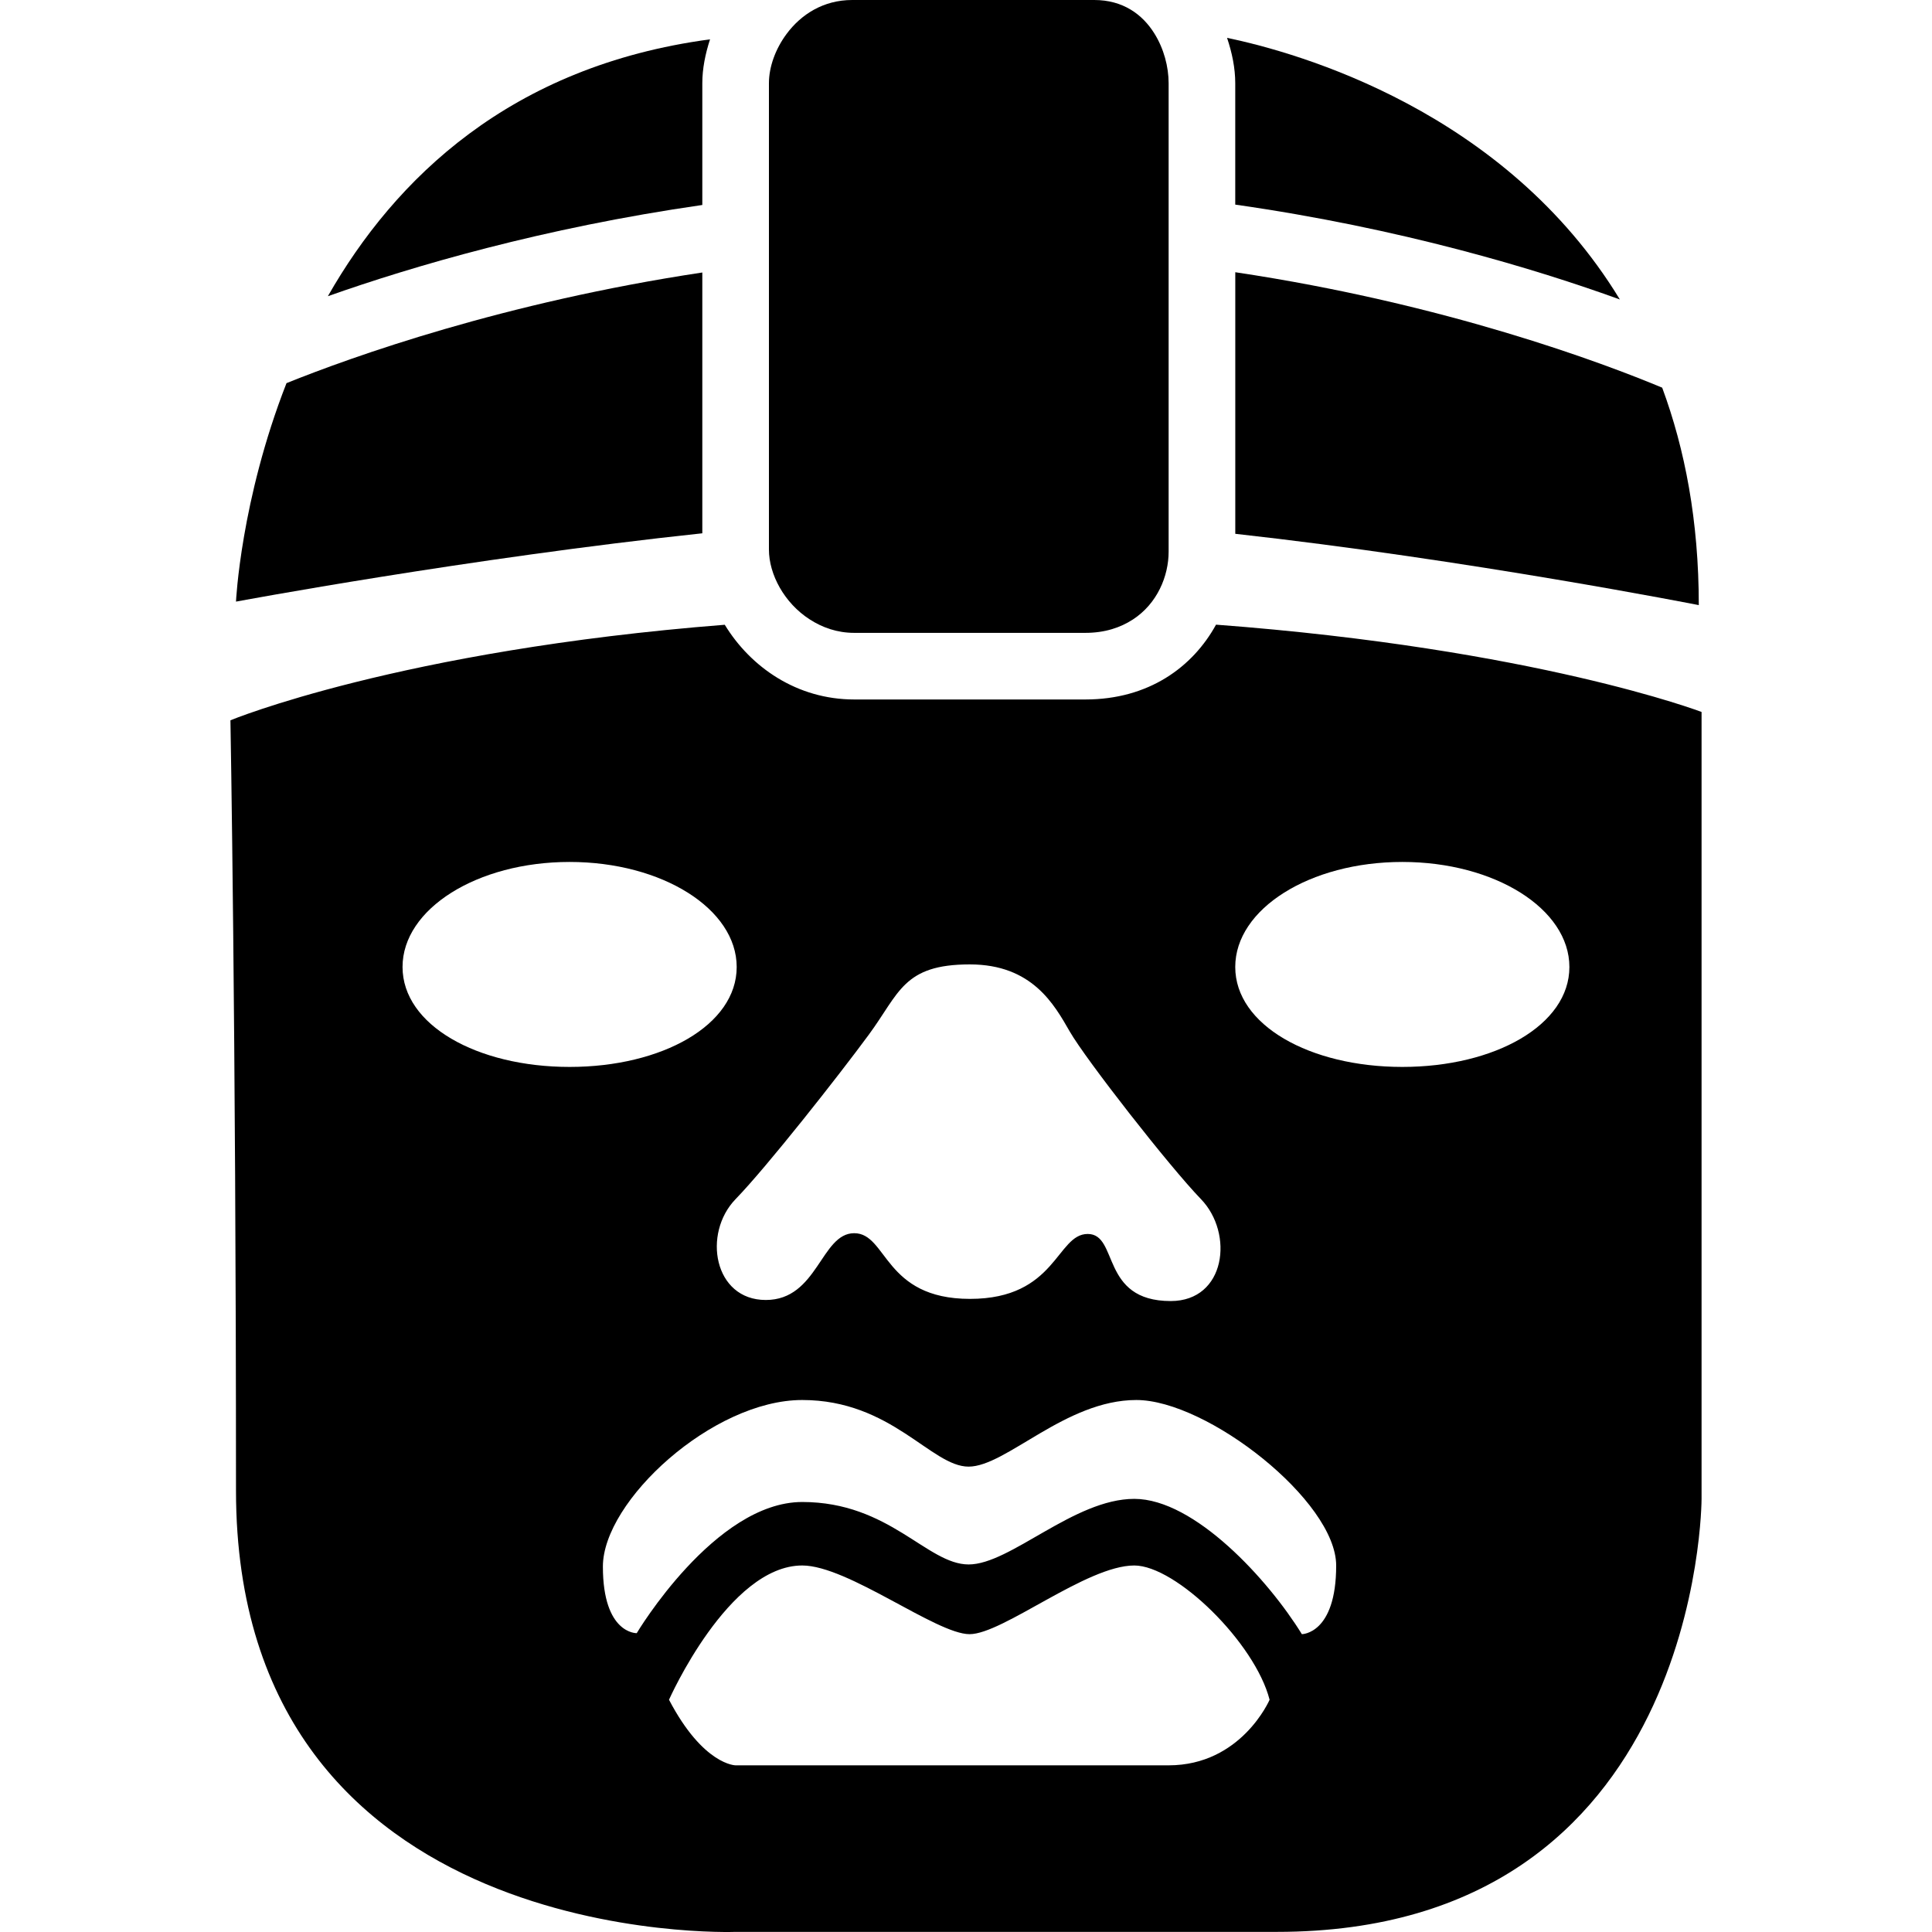
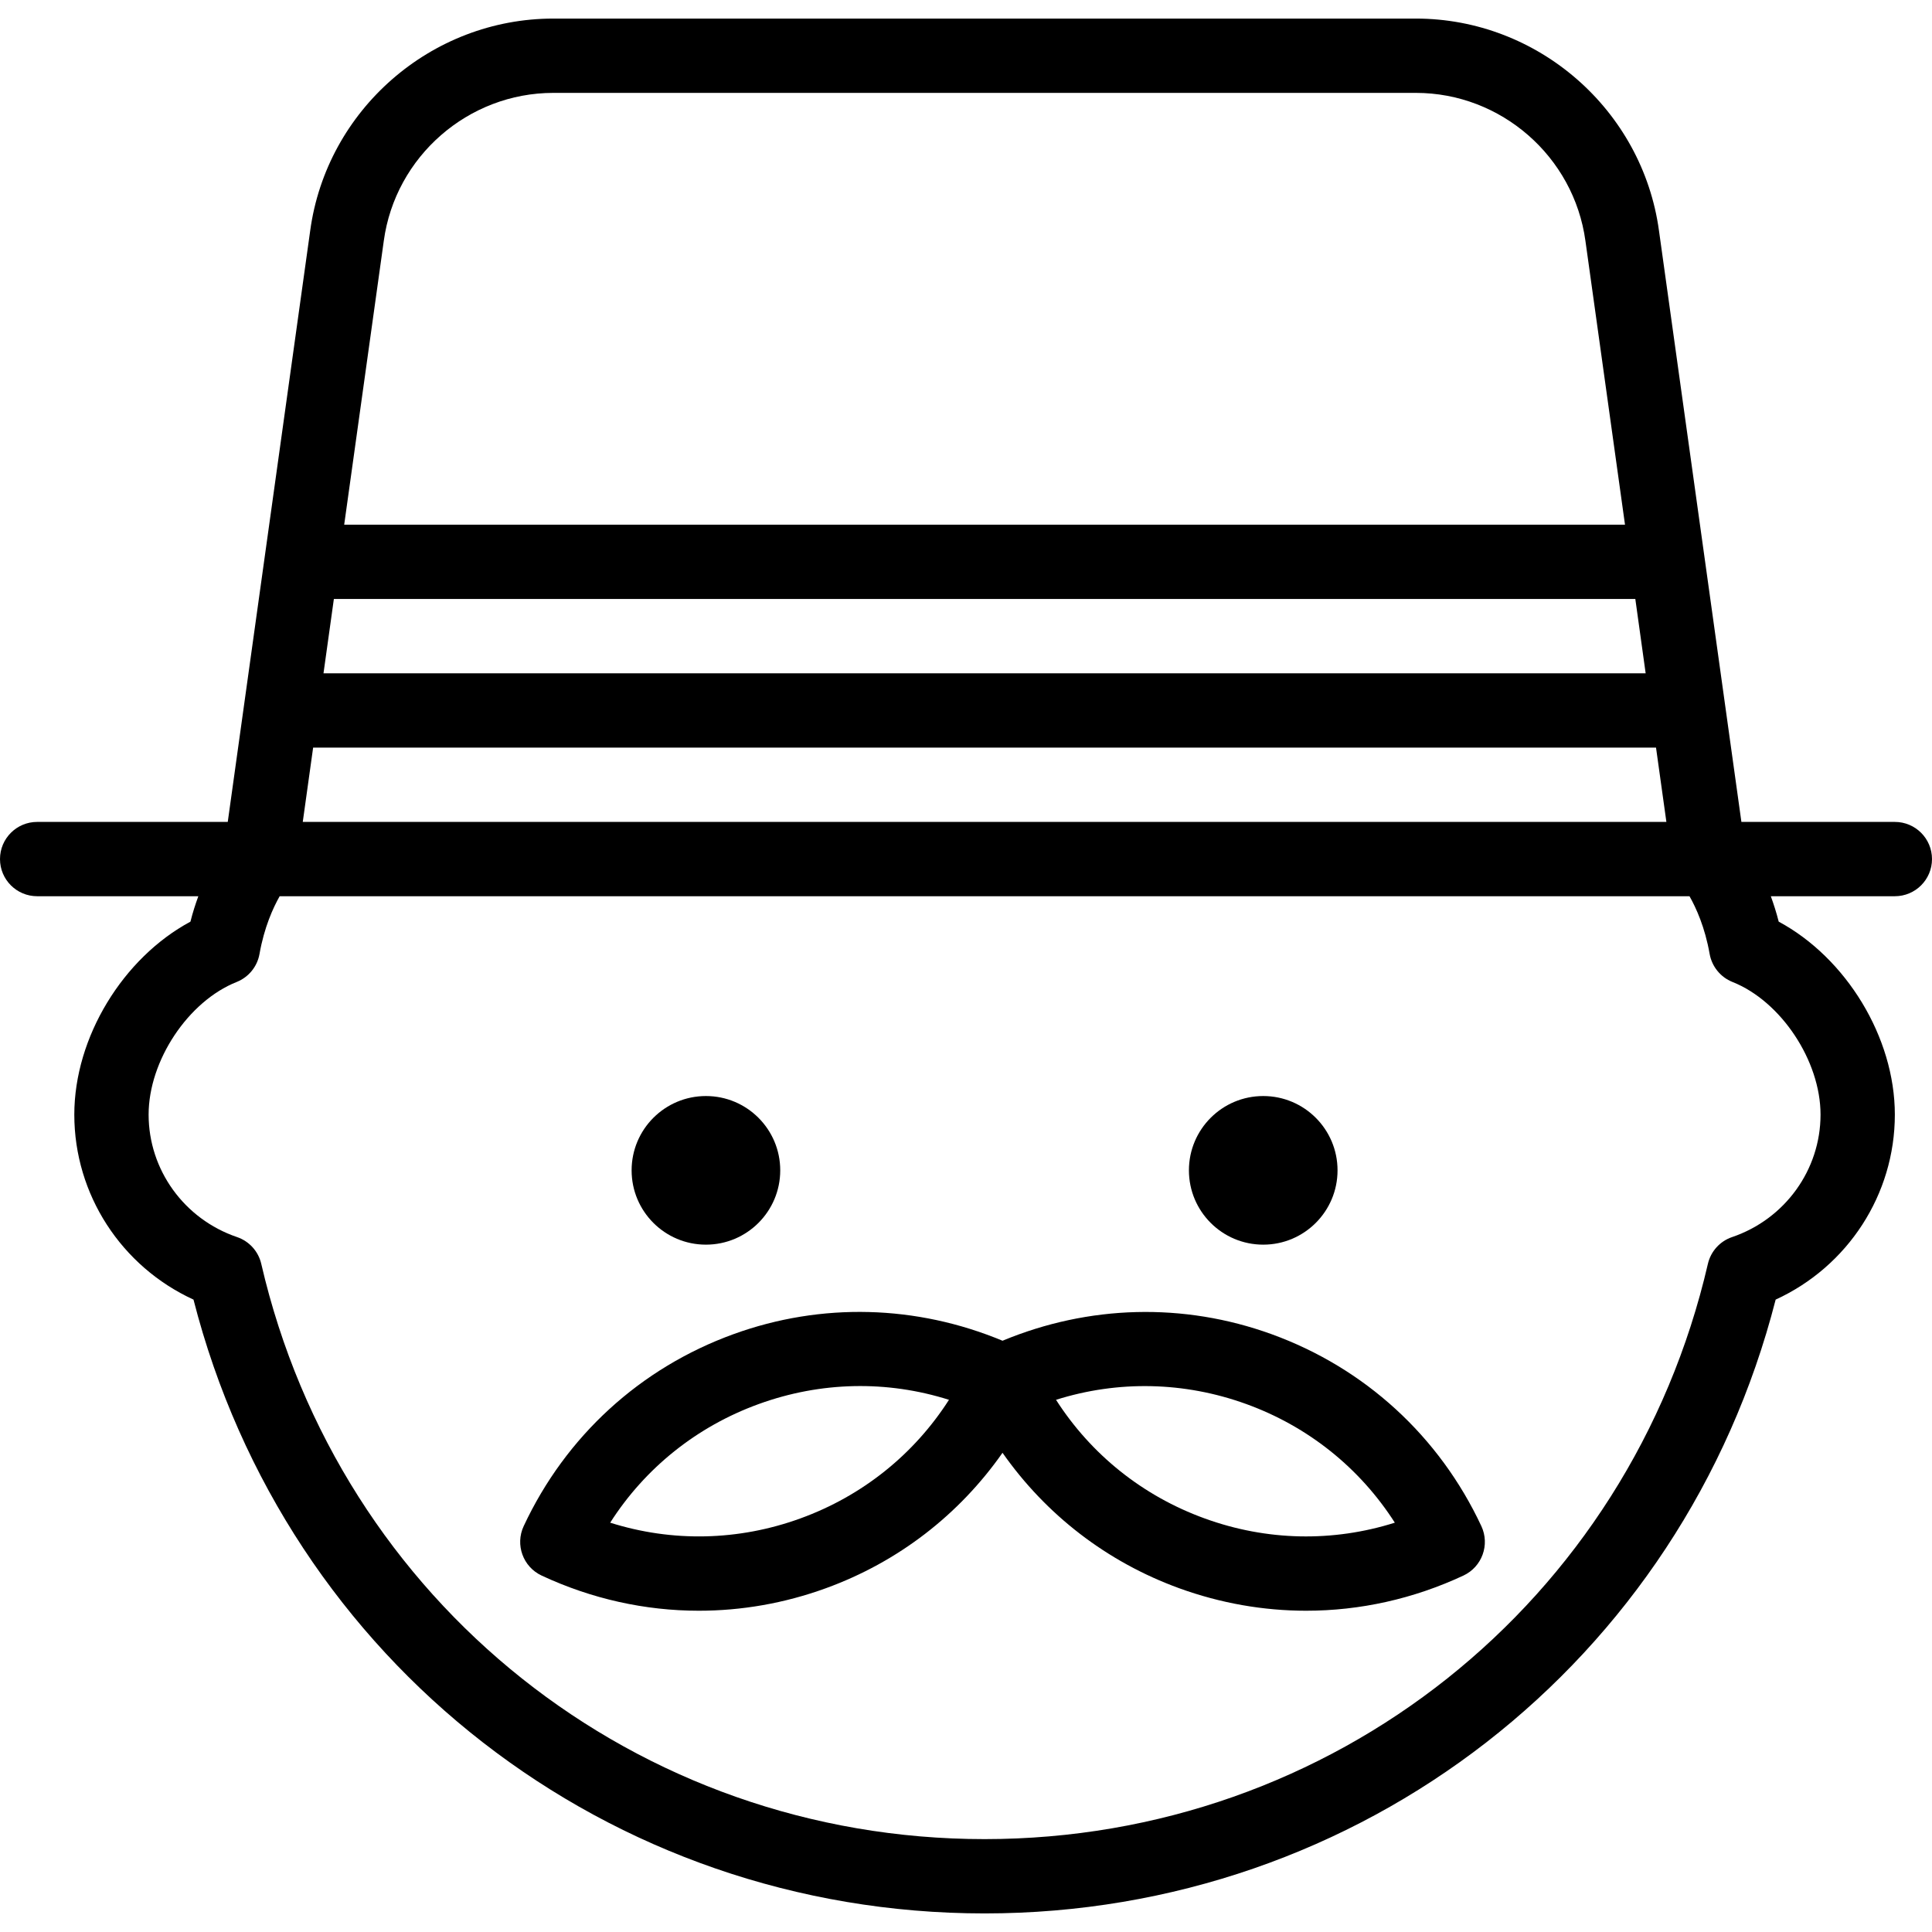
- <svg xmlns="http://www.w3.org/2000/svg" version="1.1" id="Capa_1" x="0px" y="0px" width="554.66px" height="554.659px" viewBox="0 0 554.66 554.659" style="enable-background:new 0 0 554.66 554.659;" xml:space="preserve">
+ <svg xmlns="http://www.w3.org/2000/svg" version="1.1" id="Capa_1" x="0px" y="0px" viewBox="0 0 52 52" style="enable-background:new 0 0 52 52;" xml:space="preserve">
  <g>
-     <g id="Layer_2_40_">
-       <path d="M67.753,172.718c0,0,66.708-12.46,133.875-19.613V78.231C144.75,86.78,101.174,102.376,82.25,109.998    C69.082,143.619,67.753,172.718,67.753,172.718z" />
-       <path d="M352.275,10.863c1.436,4.275,2.354,8.673,2.354,13.043v34.836c47.65,6.799,86.301,18.494,110.418,27.234    C432.103,31.814,372.74,15.138,352.275,10.863z" />
-       <path d="M354.628,153.249c66.869,7.43,133.08,20.473,133.08,20.473c0-24.164-3.977-44.762-10.508-62.424    c-16.707-6.98-62.004-24.088-122.562-33.144v75.094H354.628z" />
-       <path d="M201.628,23.906c0-4.217,0.87-8.463,2.219-12.613c-57.261,7.66-90.471,39.99-109.72,73.746    c24.279-8.587,61.707-19.603,107.501-26.191V23.906z" />
-       <path d="M67.753,427.922c0,132.278,143.438,126.703,143.438,126.703s56.581,0,155.391,0    c121.922,0,121.922-124.312,121.922-124.312V204.398c0,0-47.611-18.159-139.393-25.063c-6.676,12.154-19.307,21.478-37.514,21.478    h-66.345c-16.486,0-29.768-9.295-37.179-21.449c-93.416,7.344-141.917,27.425-141.917,27.425S67.753,295.644,67.753,427.922z     M335.484,506.812c-20.922,0-124.293,0-124.293,0s-9.266,0-19.125-18.828c0,0,17.079-38.547,38.25-38.547    c13.148,0,38.47,19.718,48.032,19.718c9.562,0,33.547-19.718,47.297-19.718c11.953,0,34.664,22.204,38.844,38.547    C364.488,487.984,356.398,506.812,335.484,506.812z M373.753,469.155c-9.562-15.529-30.781-38.843-48.109-38.843    s-35.592,18.828-47.545,18.828s-22.682-17.93-47.784-17.93s-47.516,37.657-47.516,37.657s-9.715,0.297-9.715-19.125    c0-18.828,31.527-47.812,57.222-47.812c25.695,0,37.017,19.125,47.774,19.125c10.757,0,27.828-19.125,48.148-19.125    s57.375,28.984,57.375,47.517C383.613,469.155,373.753,469.155,373.753,469.155z M402.593,247.458    c26.574,0,47.965,13.483,47.965,30.161c0,16.667-21.391,28.687-47.965,28.687s-47.965-12.029-47.965-28.696    C354.628,260.941,376.019,247.458,402.593,247.458z M249.44,297.03c8.778-11.925,9.859-20.158,28.984-20.158    c17.931,0,24.261,11.561,28.688,19.259c4.637,8.07,28.688,38.843,37.656,48.108c9.553,9.869,7.133,29.28-8.664,29.28    c-20.32,0-14.859-19.259-23.83-19.259c-8.969,0-8.988,18.638-33.793,18.638c-24.805,0-23.687-18.857-33.249-18.857    s-10.442,19.173-25.379,19.173s-18.226-19.105-8.664-28.965C220.16,335.003,240.633,308.993,249.44,297.03z M163.531,247.458    c26.574,0,47.966,13.483,47.966,30.161c0,16.667-21.392,28.687-47.966,28.687s-47.965-12.029-47.965-28.696    C115.565,260.941,136.957,247.458,163.531,247.458z" />
-       <path d="M245.252,181.688h66.345c5.623,0,10.068-1.521,13.627-3.825c7.027-4.571,10.279-12.469,10.279-19.488v-7.086V75.64V56.361    V23.906c0-4.724-1.367-9.955-4.121-14.344C327.978,4.131,322.402,0,314.14,0h-69.481c-8.338,0-14.726,4.208-18.819,9.715    c-3.242,4.361-5.087,9.524-5.087,14.191v32.541v19.278v75.505v6.55c0,7.086,4.379,15.338,11.724,20.053    C236.082,180.158,240.337,181.688,245.252,181.688z" />
-     </g>
+     <circle cx="19" cy="31.5" r="2" />
+     <circle cx="34" cy="31.5" r="2" />
+     <path d="M34.223,35.909c-2.371-0.859-4.923-0.785-7.24,0.177c-2.317-0.964-4.87-1.037-7.241-0.177   c-2.51,0.91-4.516,2.746-5.647,5.167c-0.234,0.501-0.018,1.096,0.482,1.33c1.349,0.63,2.789,0.947,4.233,0.947   c1.149,0,2.302-0.2,3.414-0.604c1.951-0.708,3.591-1.98,4.759-3.647c1.168,1.666,2.808,2.938,4.759,3.647   c1.112,0.403,2.264,0.604,3.414,0.604c1.445,0,2.885-0.317,4.233-0.947c0.5-0.234,0.716-0.829,0.482-1.33   C38.739,38.655,36.733,36.819,34.223,35.909z M21.541,40.869c-1.668,0.606-3.451,0.641-5.118,0.114   c0.942-1.473,2.332-2.589,4.001-3.194c1.668-0.605,3.45-0.641,5.118-0.113C24.6,39.147,23.209,40.264,21.541,40.869z    M32.424,40.869c-1.668-0.605-3.059-1.722-4.001-3.193c1.667-0.526,3.45-0.491,5.118,0.113c1.669,0.605,3.059,1.722,4.001,3.194   C35.875,41.51,34.093,41.476,32.424,40.869z" />
+     <path d="M51,22.122h-4.13l-2.218-15.91C44.208,2.955,41.394,0.5,38.108,0.5H14.892c-3.286,0-6.1,2.455-6.543,5.709L6.13,22.122H1   c-0.552,0-1,0.447-1,1s0.448,1,1,1h4.338c-0.076,0.211-0.15,0.434-0.212,0.684C3.312,25.781,2,27.916,2,30   c0,2.153,1.268,4.089,3.208,4.979C7.704,44.733,16.385,51.5,26.5,51.5s18.796-6.767,21.292-16.521C49.732,34.089,51,32.153,51,30   c0-2.084-1.313-4.219-3.126-5.194c-0.063-0.25-0.136-0.473-0.212-0.684H51c0.552,0,1-0.447,1-1S51.552,22.122,51,22.122z    M44.293,18.122H8.707l0.279-2h35.029L44.293,18.122z M8.428,20.122h36.144l0.279,2H8.149L8.428,20.122z M10.33,6.481   c0.31-2.27,2.271-3.981,4.563-3.981h23.216c2.291,0,4.252,1.712,4.563,3.984l1.065,7.638H9.264L10.33,6.481z M49,30   c0,1.486-0.957,2.812-2.38,3.296c-0.328,0.111-0.574,0.384-0.652,0.721C43.86,43.133,35.854,49.5,26.5,49.5   S9.14,43.133,7.032,34.017c-0.078-0.337-0.324-0.609-0.652-0.721C4.957,32.812,4,31.486,4,30c0-1.449,1.063-3.051,2.37-3.57   c0.322-0.129,0.555-0.414,0.615-0.756c0.127-0.719,0.366-1.241,0.542-1.552h37.946c0.178,0.313,0.416,0.835,0.542,1.552   c0.061,0.342,0.293,0.627,0.615,0.756C47.937,26.949,49,28.551,49,30z" />
  </g>
  <g>
</g>
  <g>
</g>
  <g>
</g>
  <g>
</g>
  <g>
</g>
  <g>
</g>
  <g>
</g>
  <g>
</g>
  <g>
</g>
  <g>
</g>
  <g>
</g>
  <g>
</g>
  <g>
</g>
  <g>
</g>
  <g>
</g>
</svg>
